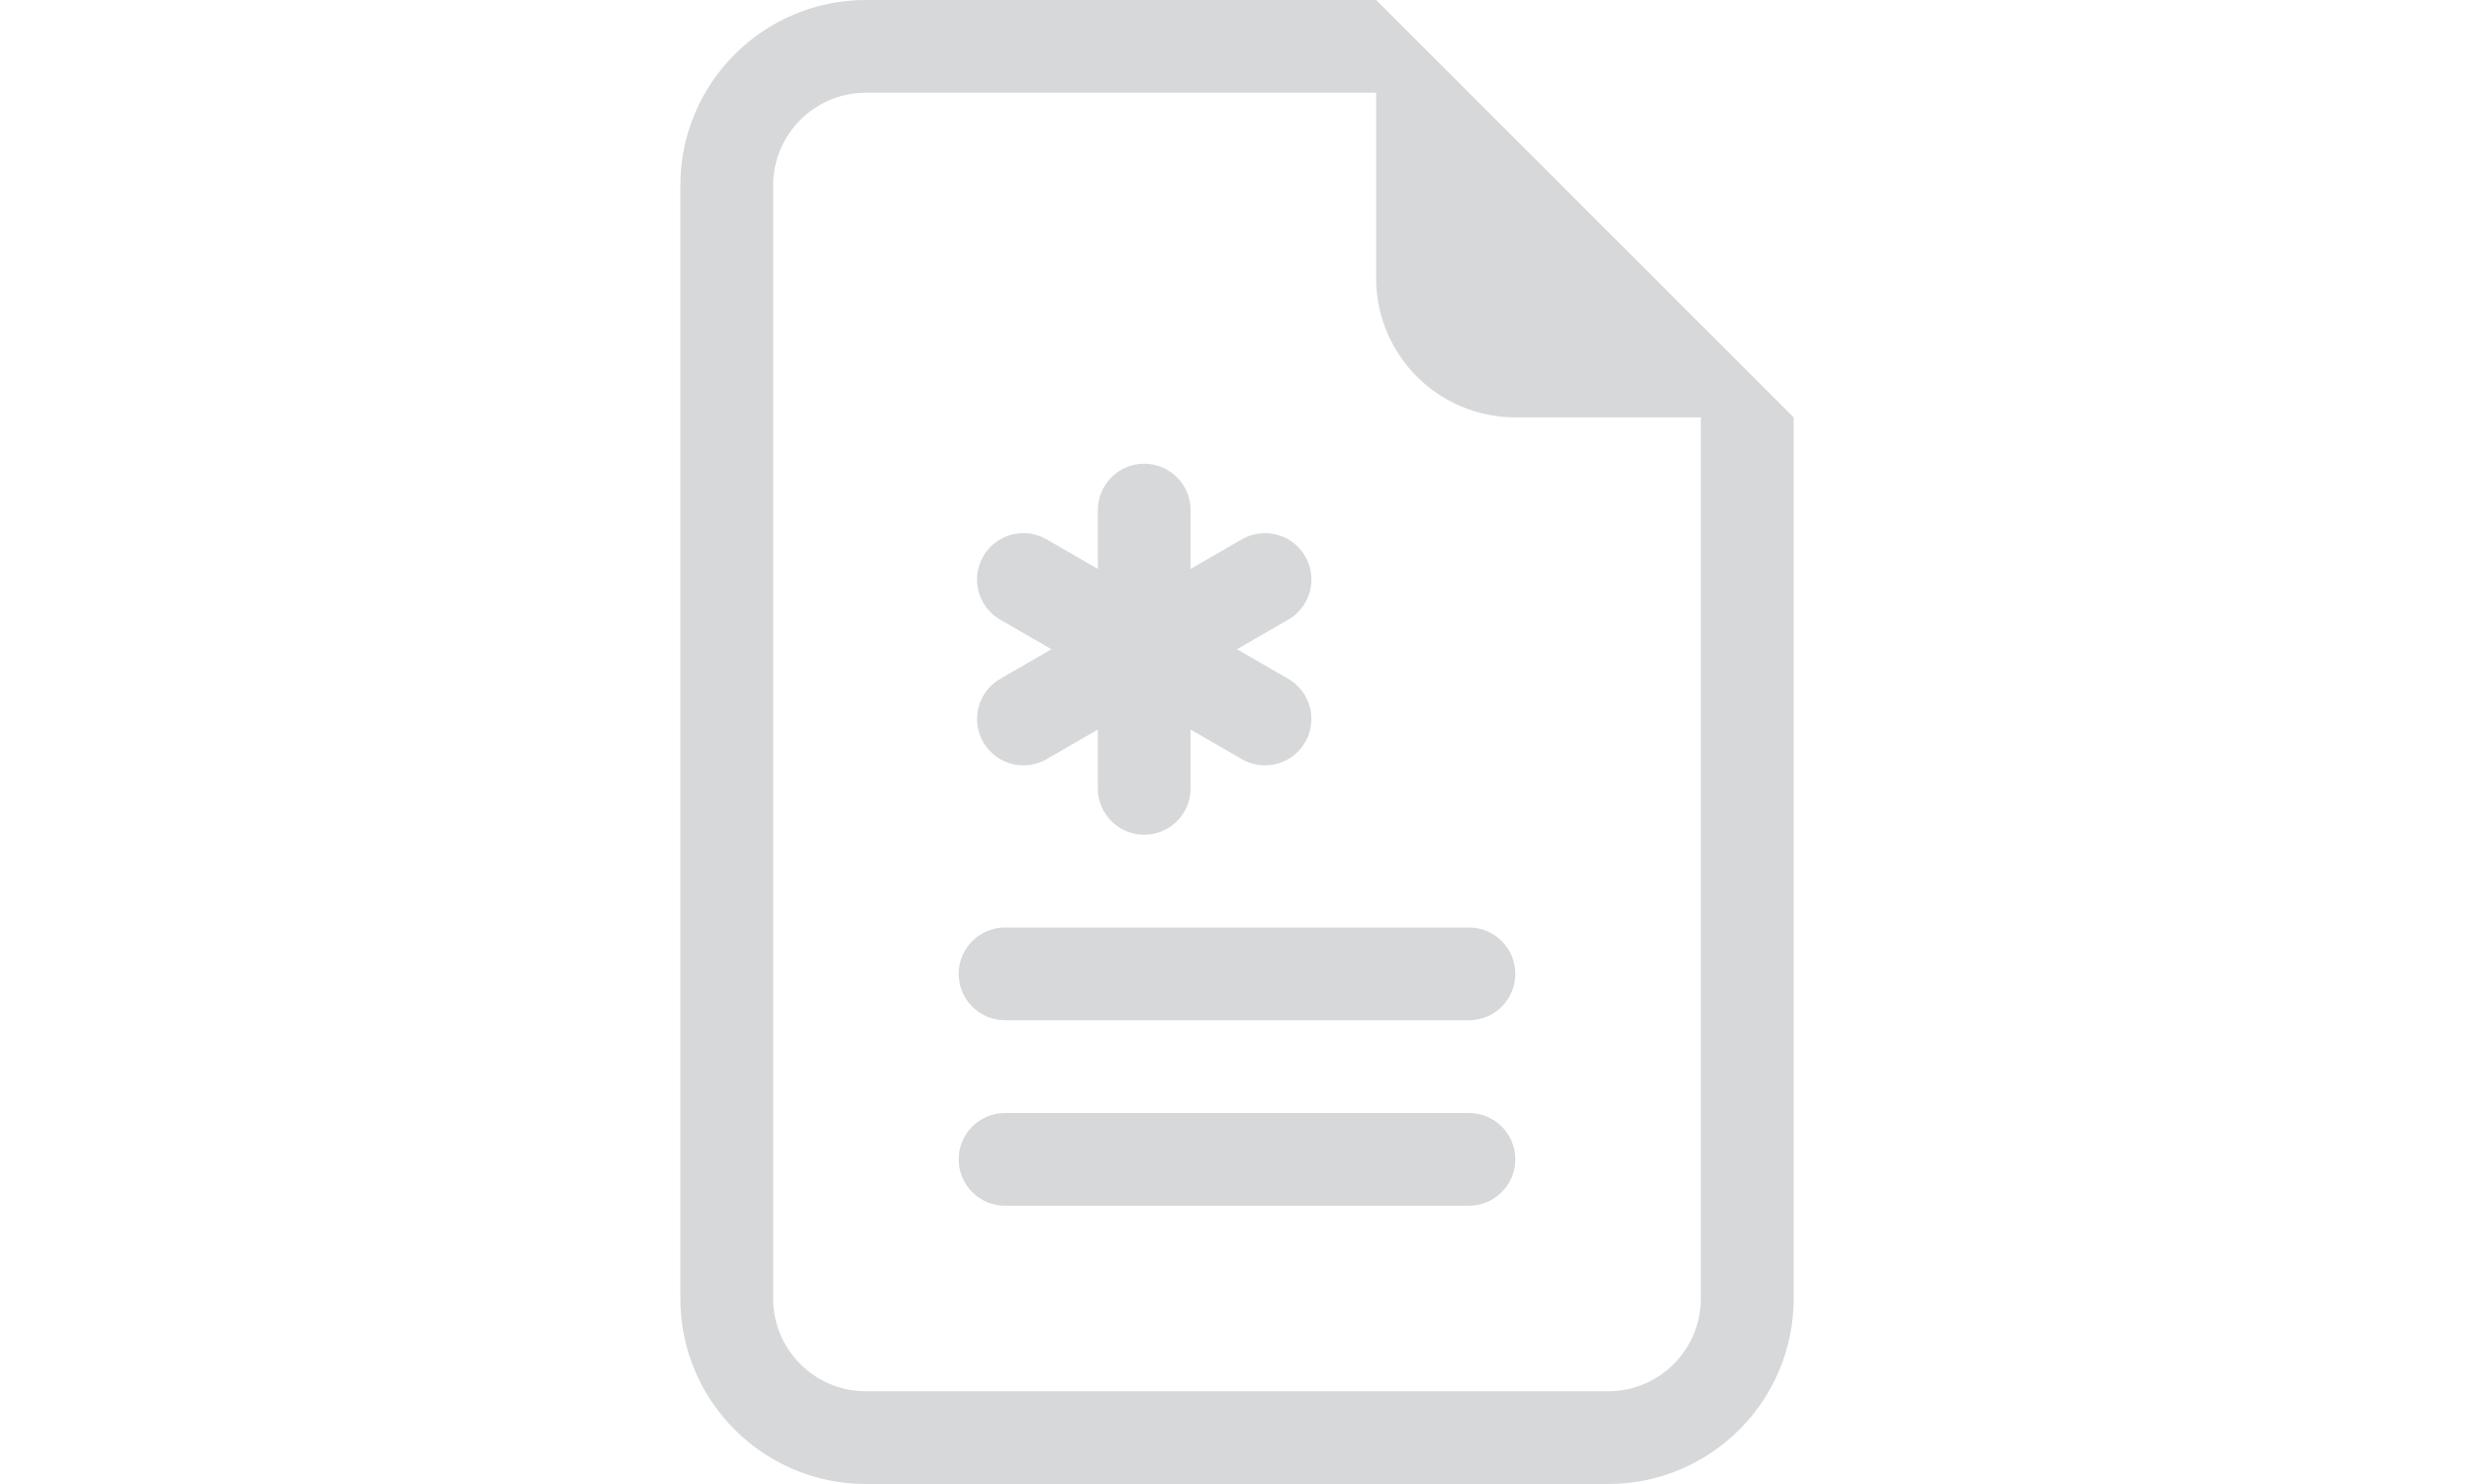
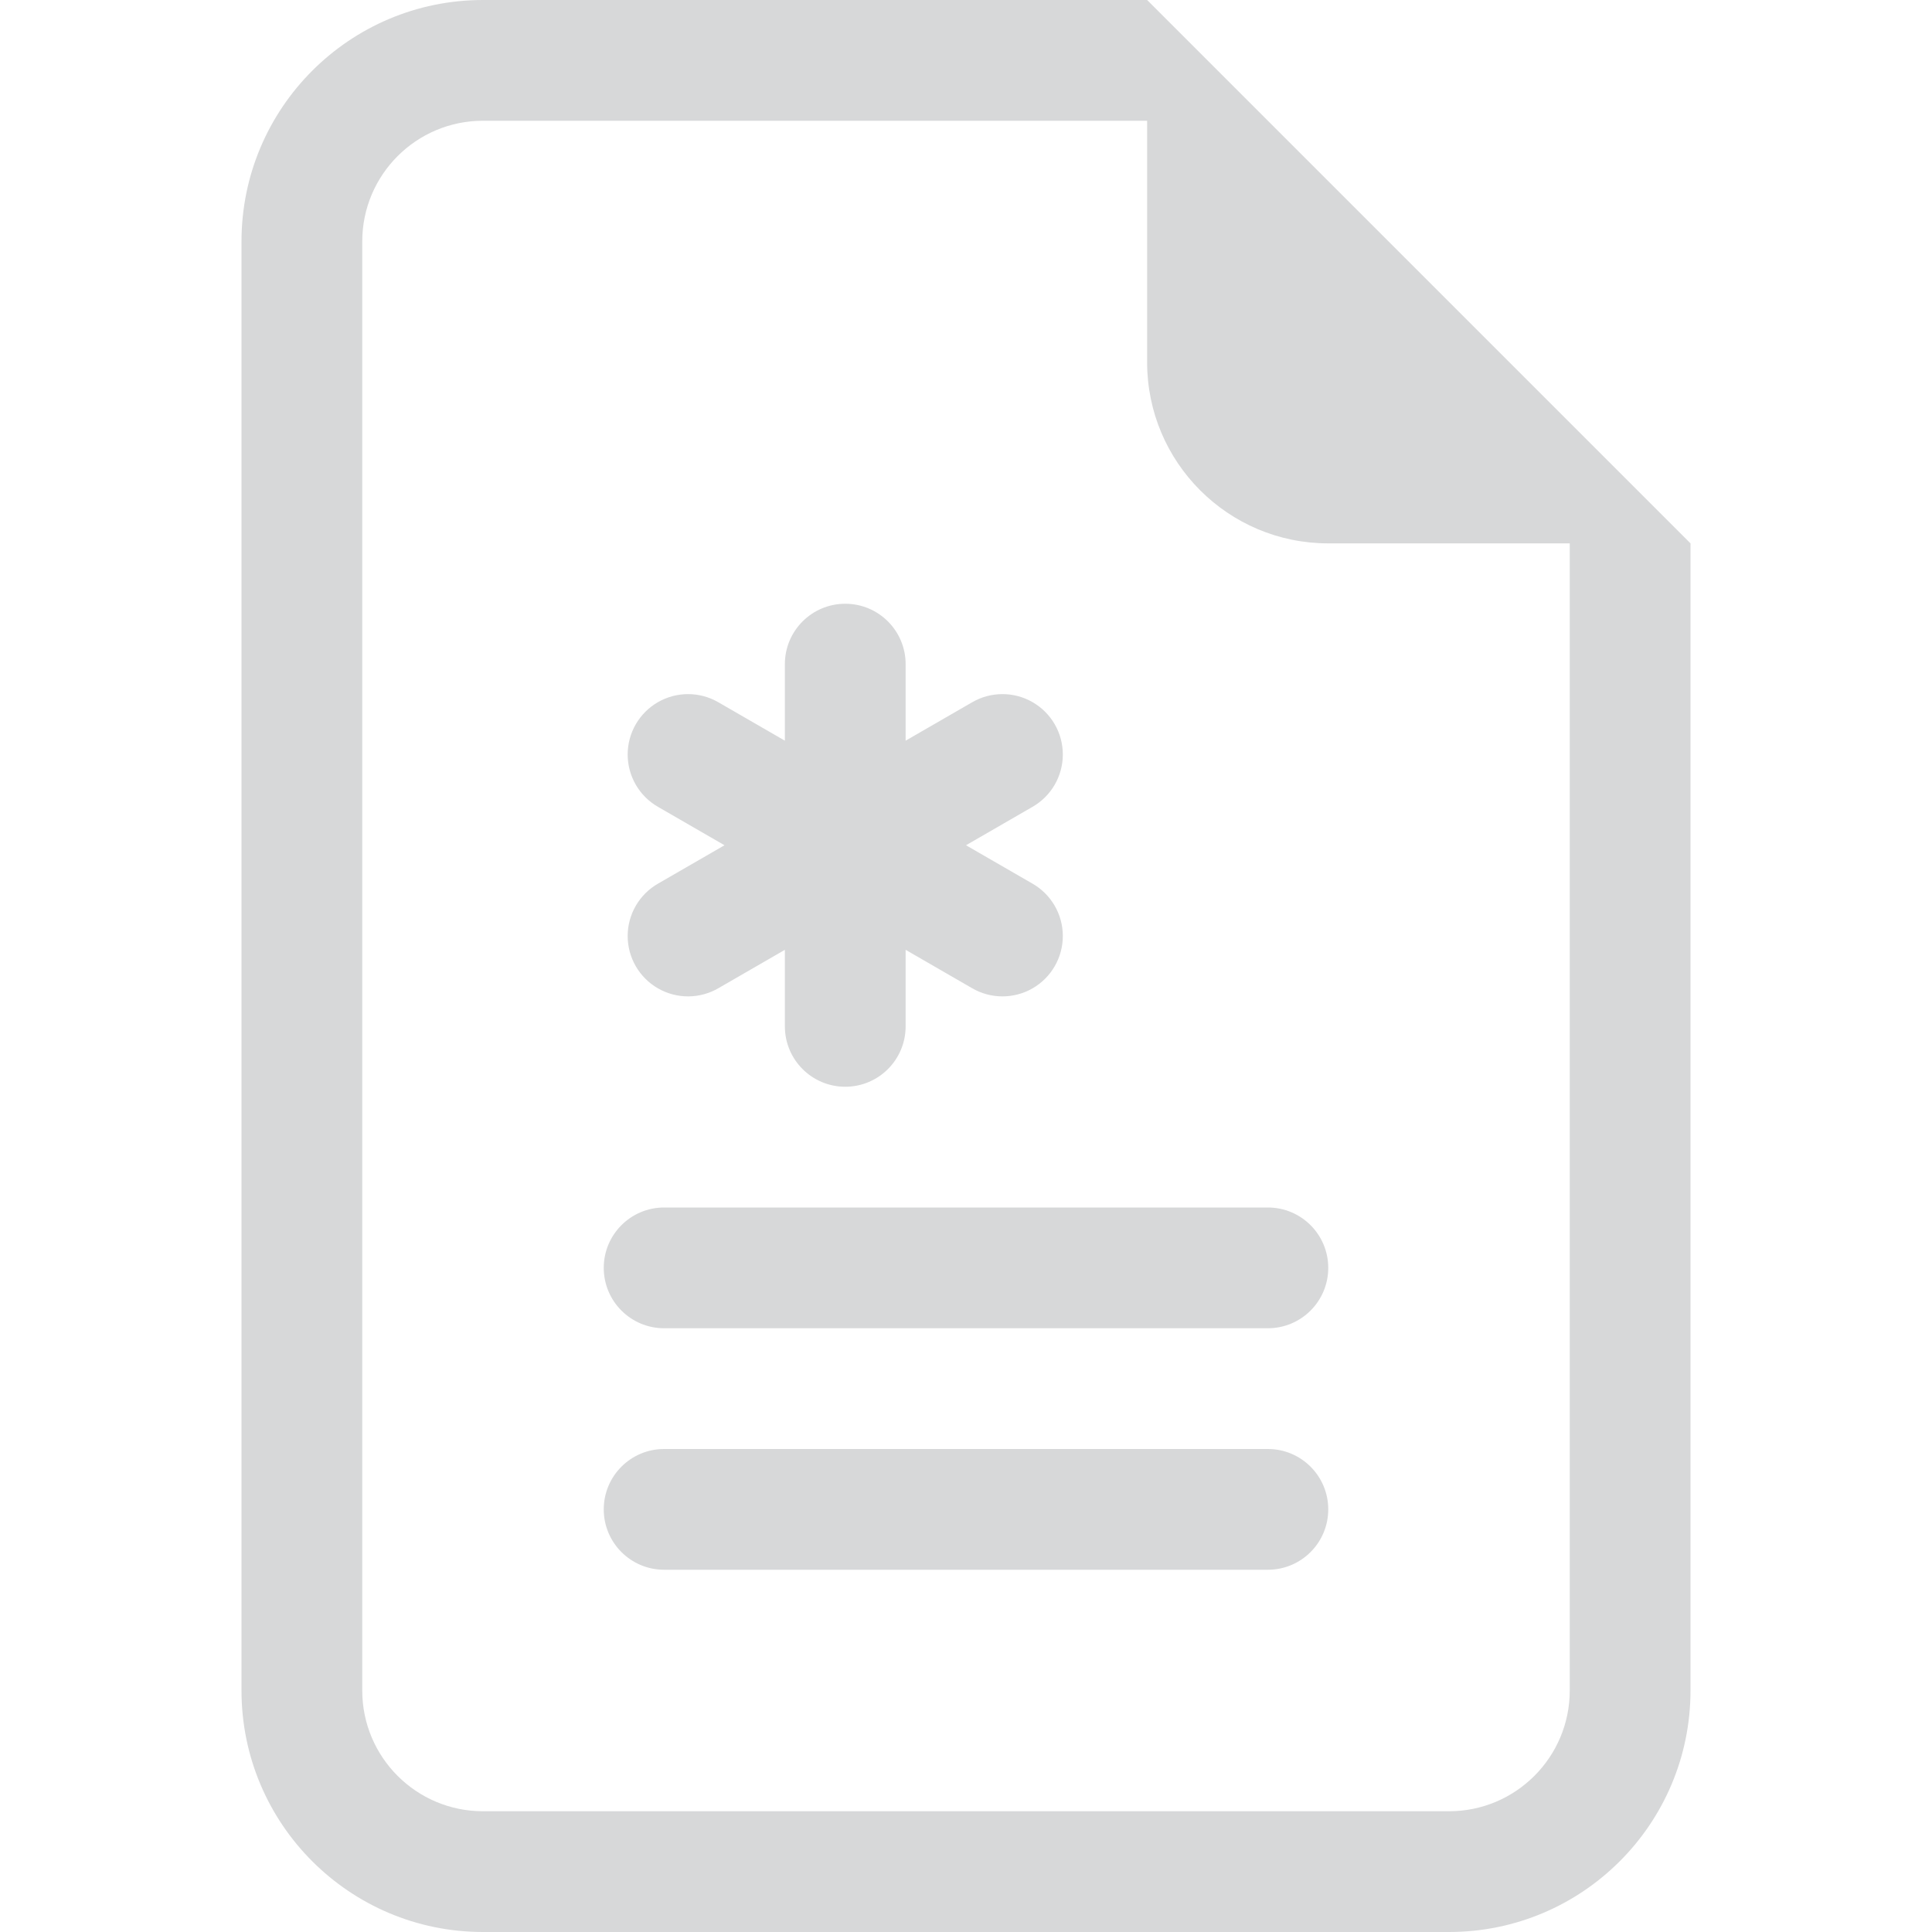
- <svg xmlns="http://www.w3.org/2000/svg" width="40" height="24" fill="#D7D8D9" viewBox="0 0 16 16">
+ <svg xmlns="http://www.w3.org/2000/svg" width="16" height="16" fill="#D7D8D9" viewBox="0 0 16 16">
  <path d="M7.5 5.5a.5.5 0 0 0-1 0v.634l-.549-.317a.5.5 0 1 0-.5.866L6 7l-.549.317a.5.5 0 1 0 .5.866l.549-.317V8.5a.5.5 0 1 0 1 0v-.634l.549.317a.5.5 0 1 0 .5-.866L8 7l.549-.317a.5.5 0 1 0-.5-.866l-.549.317zm-2 4.5a.5.5 0 0 0 0 1h5a.5.5 0 0 0 0-1zm0 2a.5.5 0 0 0 0 1h5a.5.5 0 0 0 0-1z" />
  <path d="M14 14V4.5L9.5 0H4a2 2 0 0 0-2 2v12a2 2 0 0 0 2 2h8a2 2 0 0 0 2-2M9.5 3A1.5 1.5 0 0 0 11 4.5h2V14a1 1 0 0 1-1 1H4a1 1 0 0 1-1-1V2a1 1 0 0 1 1-1h5.5z" />
</svg>
